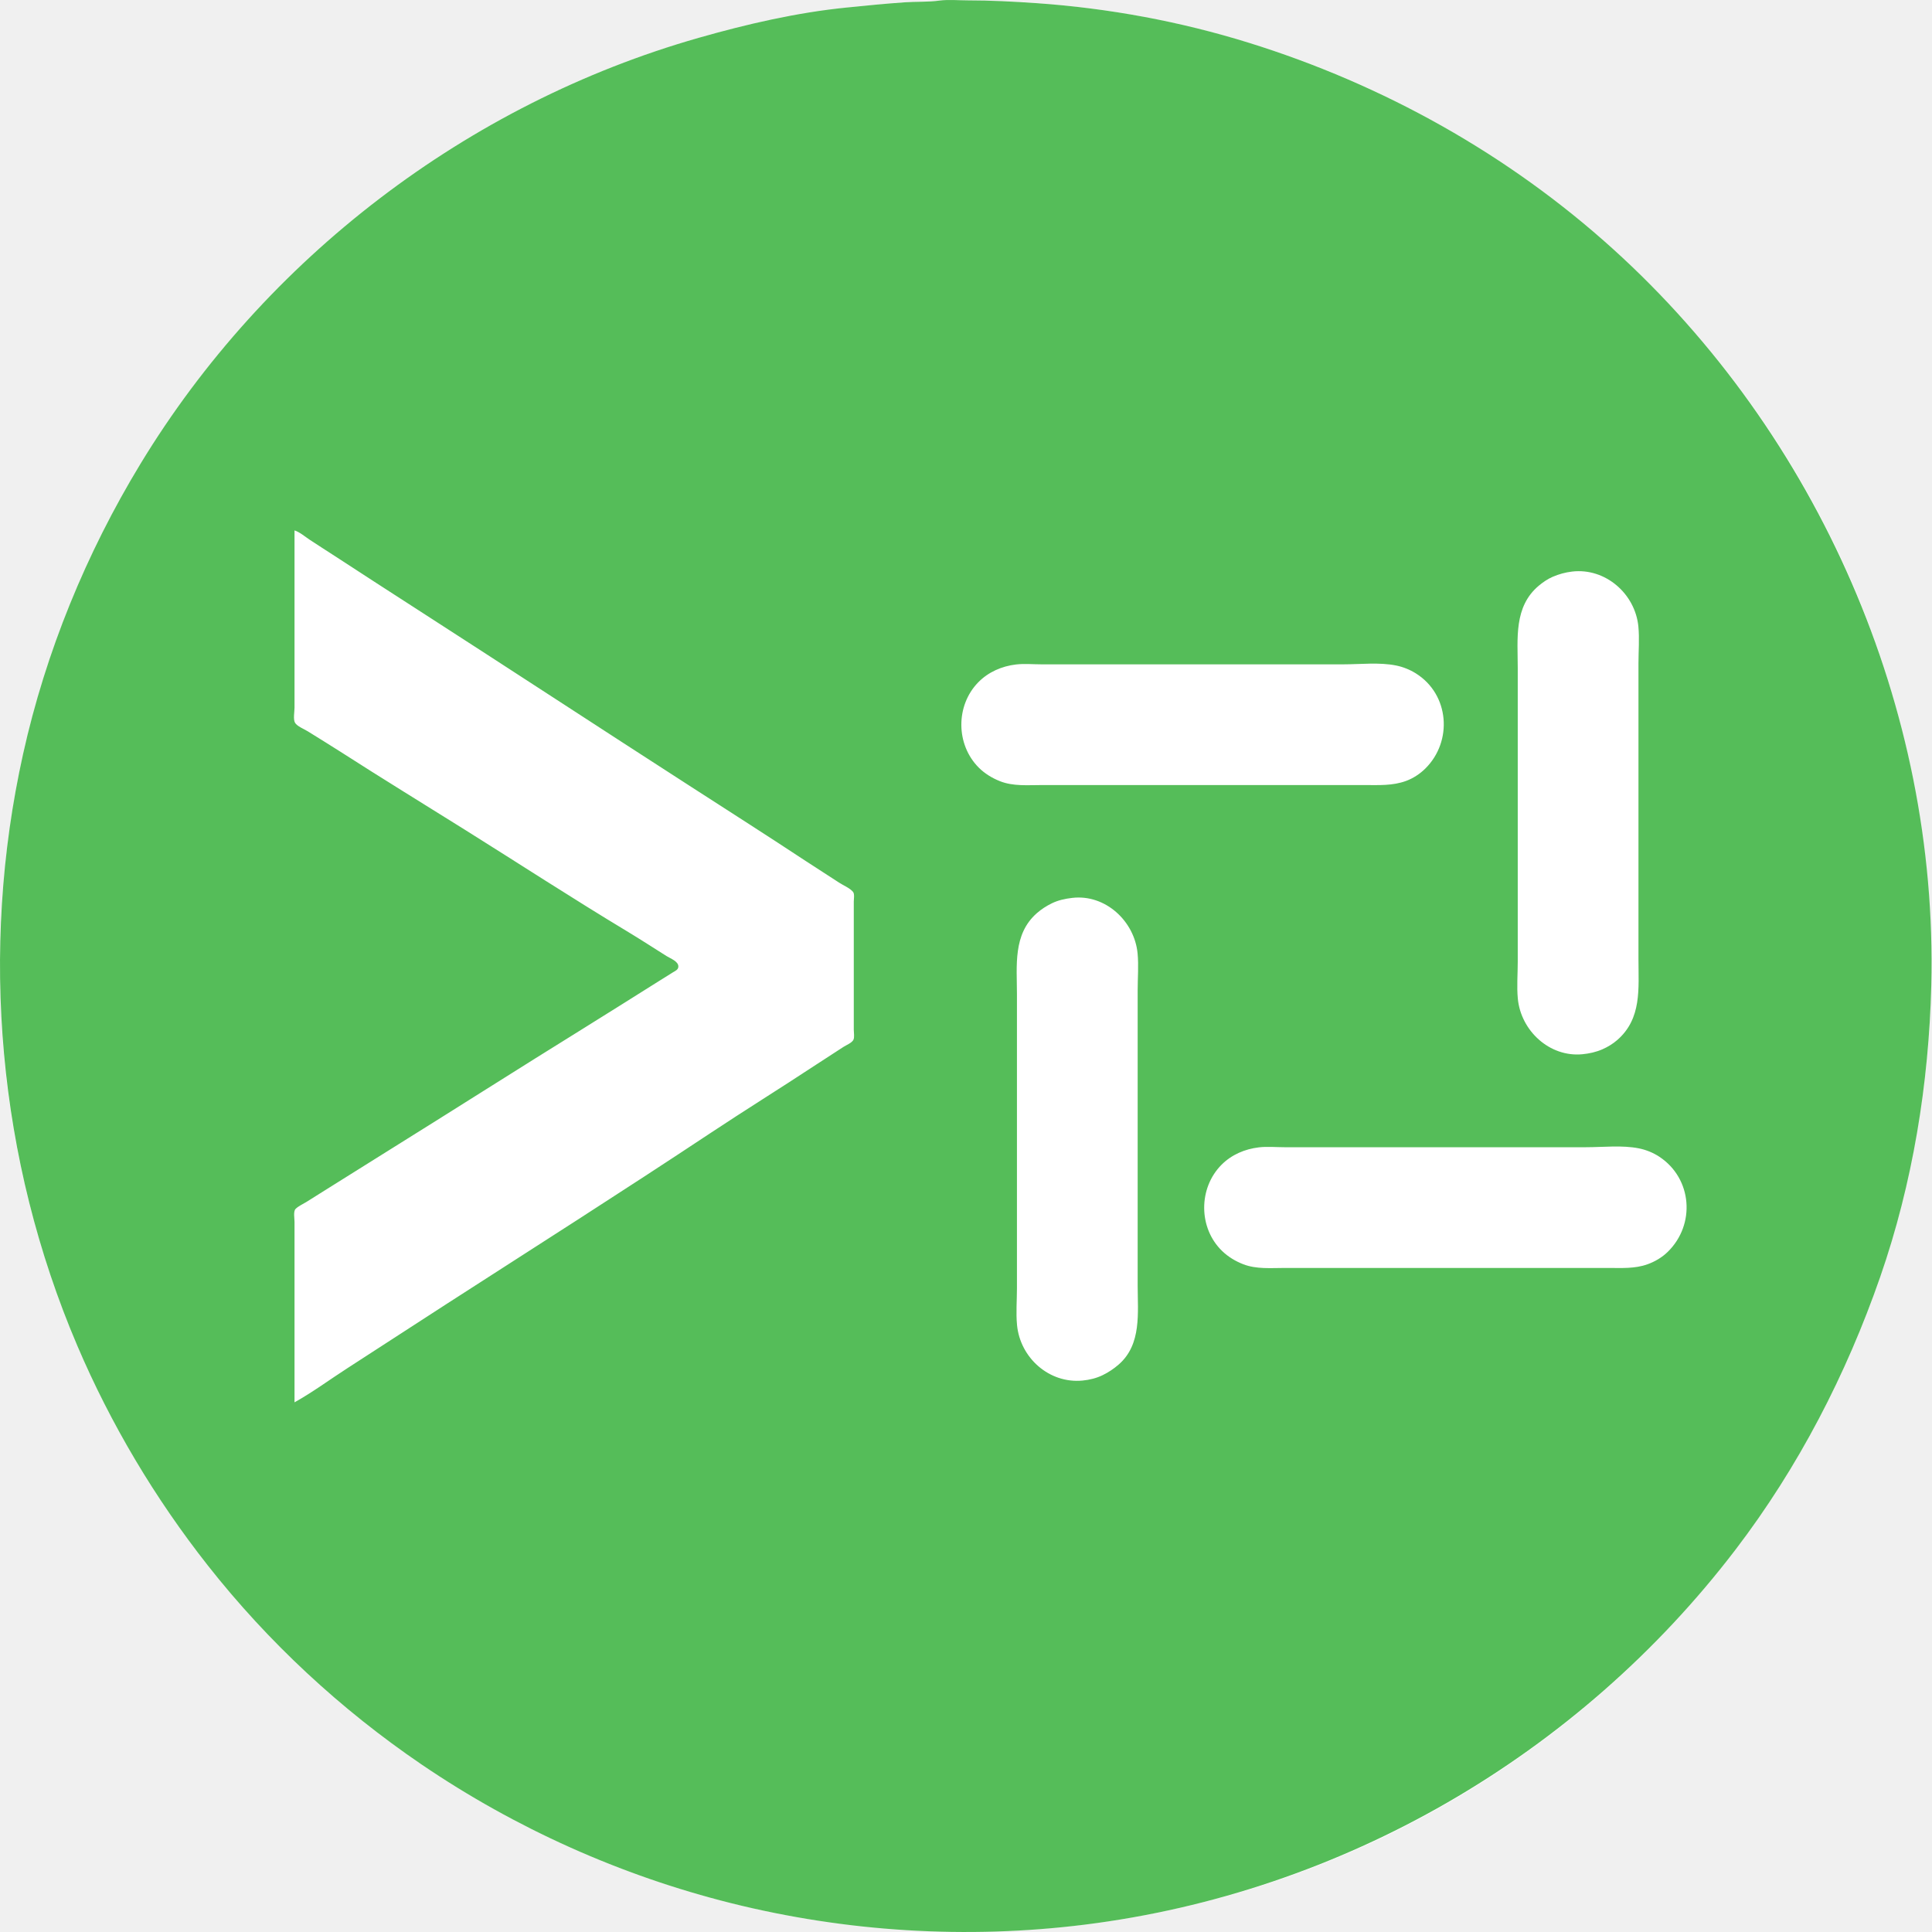
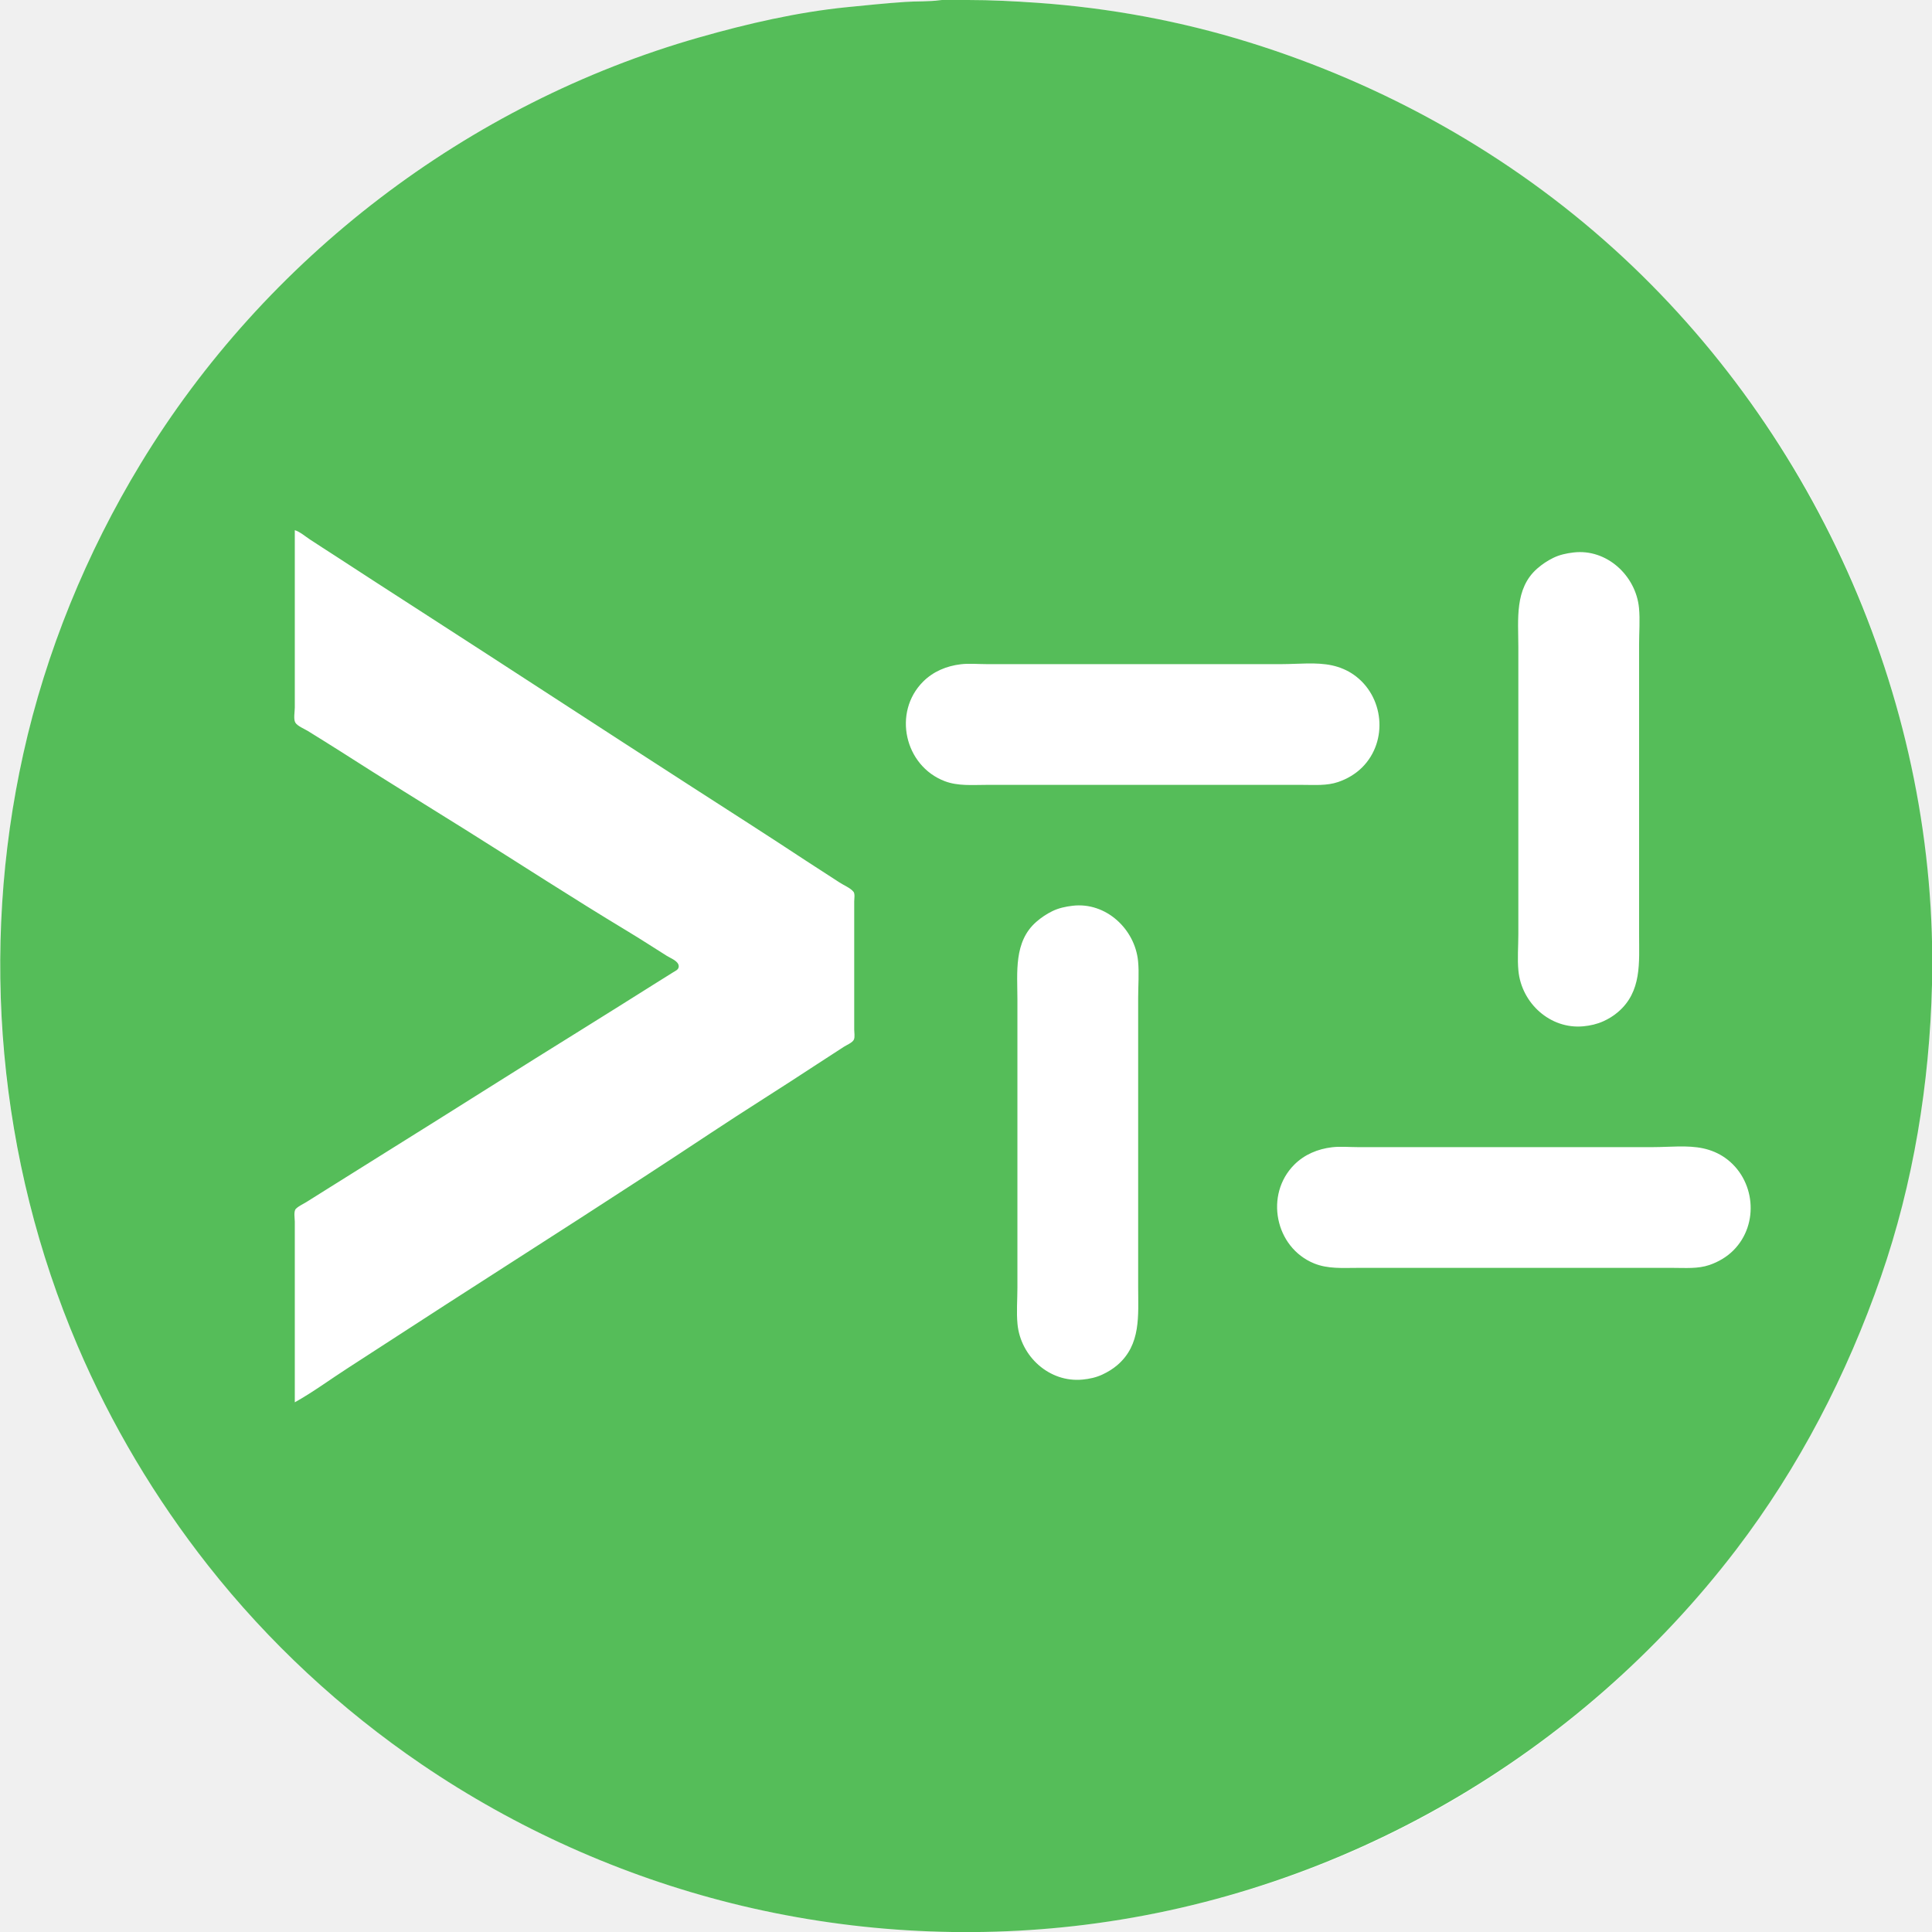
- <svg xmlns="http://www.w3.org/2000/svg" width="1445.018mm" height="1445.34mm" viewBox="0 0 1445.018 1445.34" version="1.1" id="svg1" xml:space="preserve">
+ <svg xmlns="http://www.w3.org/2000/svg" version="1.1" id="svg1" width="5461.333" height="5461.333" viewBox="0 0 5461.333 5461.333">
  <defs id="defs1">
-     <filter style="color-interpolation-filters:sRGB" id="filter2" x="0" y="0" width="1" height="1">
-       <feComposite in2="SourceGraphic" operator="arithmetic" k1="0" k2="1" result="composite1" id="feComposite1" k3="0" k4="0" />
+     <filter style="color-interpolation-filters:sRGB;" id="filter2" x="0" y="0" width="1" height="1">
+       <feComposite in2="SourceGraphic" operator="arithmetic" k1="0" k2="1" result="composite1" id="feComposite1" />
      <feColorMatrix in="composite1" values="1" type="saturate" result="colormatrix1" id="feColorMatrix1" />
      <feFlood flood-opacity="1" flood-color="rgb(0,0,0)" result="flood1" id="feFlood1" />
      <feBlend in="flood1" in2="colormatrix1" mode="multiply" result="blend1" id="feBlend1" />
      <feBlend in2="blend1" mode="screen" result="blend2" id="feBlend2" />
      <feColorMatrix in="blend2" values="1" type="saturate" result="colormatrix2" id="feColorMatrix2" />
-       <feComposite in="colormatrix2" in2="SourceGraphic" operator="in" result="composite2" id="feComposite2" />
+       <feComposite in="colormatrix2" in2="SourceGraphic" operator="in" k2="1" result="composite2" id="feComposite2" />
    </filter>
  </defs>
-   <g id="layer1" transform="translate(617.2907,574.3442)">
+   <g id="layer1">
    <g id="g2">
-       <path style="fill:#ffffff;fill-opacity:1" d="m 84.005,870.583 c -6.597,-0.157 -18.013,-0.646 -20.902,-0.896 -1.601,-0.138 -4.934,-0.372 -7.408,-0.519 -2.474,-0.147 -6.105,-0.441 -8.07,-0.653 -1.965,-0.212 -5.953,-0.628 -8.864,-0.924 -12.199,-1.24 -15.953,-1.618 -17.33,-1.744 -12.222,-1.118 -25.205,-2.95 -44.053,-6.217 -5.983,-1.037 -19.35,-3.673 -24.209,-4.774 -10.36,-2.347 -16.528,-3.786 -22.093,-5.153 -2.595,-0.638 -12.585,-3.254 -15.214,-3.984 -1.819,-0.505 -4.2,-1.163 -5.292,-1.461 -1.091,-0.299 -2.699,-0.758 -3.572,-1.02 -0.873,-0.262 -2.719,-0.803 -4.101,-1.202 -16.31,-4.704 -40.242,-12.689 -53.578,-17.876 -14.789,-5.753 -23.081,-9.089 -28.575,-11.496 -7.644,-3.35 -17.335,-7.67 -19.711,-8.787 -1.673,-0.787 -4.471,-2.102 -6.218,-2.923 -1.746,-0.821 -7.521,-3.661 -12.832,-6.311 -23.155,-11.551 -42.68,-22.607 -66.278,-37.53 -3.752,-2.373 -17.736,-11.64 -20.841,-13.811 -13.885,-9.709 -22.034,-15.675 -32.605,-23.867 -53.859,-41.74 -102.031,-91.449 -141.821,-146.347 -3.482,-4.804 -6.673,-9.311 -10.49,-14.817 -4.299,-6.201 -10.469,-15.554 -15.357,-23.281 -2.948,-4.66 -4.385,-6.995 -9.532,-15.482 -2.702,-4.456 -11.04,-19.015 -13.637,-23.81 -1.024,-1.892 -2.41,-4.452 -3.079,-5.689 -9.051,-16.737 -21.751,-43.292 -28.599,-59.796 -0.694,-1.673 -1.592,-3.817 -1.995,-4.763 -1.491,-3.502 -7.418,-18.57 -9.47,-24.077 -8.114,-21.775 -15.481,-44.805 -20.948,-65.484 -0.269,-1.019 -0.804,-3.043 -1.188,-4.498 -4.025,-15.25 -8.939,-37.181 -11.354,-50.668 -0.221,-1.237 -0.644,-3.559 -0.94,-5.159 -2.199,-11.914 -4.887,-29.984 -6.377,-42.862 -1.275,-11.025 -2.854,-28.904 -3.295,-37.306 -0.084,-1.601 -0.322,-5.232 -0.53,-8.07 -1.138,-15.561 -1.211,-58.651 -0.129,-76.729 0.353,-5.909 1.019,-15.292 1.314,-18.521 0.14,-1.528 0.324,-3.731 0.409,-4.895 0.148,-2.014 0.582,-6.402 1.714,-17.33 0.279,-2.692 0.583,-5.728 0.677,-6.747 0.093,-1.019 0.465,-3.936 0.826,-6.482 0.361,-2.547 0.824,-5.821 1.029,-7.276 1.56,-11.071 3.242,-22.034 4.344,-28.31 0.307,-1.746 0.721,-4.128 0.922,-5.292 0.391,-2.272 0.727,-4.017 2.163,-11.245 1.167,-5.871 2.295,-11.063 4.484,-20.637 0.678,-2.966 3.775,-15.346 4.832,-19.315 2.268,-8.52 5.168,-18.71 7.192,-25.268 3.053,-9.893 7.221,-22.498 10.061,-30.427 0.99,-2.765 2.159,-6.039 2.597,-7.276 0.914,-2.582 3.47,-9.431 4.394,-11.774 0.344,-0.873 1.533,-3.909 2.64,-6.747 4.931,-12.63 13.741,-33.094 18.339,-42.598 12.034,-24.873 21.534,-42.742 32.564,-61.251 16.233,-27.239 33.401,-52.334 52.403,-76.597 3.853,-4.92 11.927,-14.902 14.446,-17.859 0.744,-0.873 2.771,-3.254 4.505,-5.292 25.852,-30.371 55.896,-60.062 87.041,-86.018 58.873,-49.062 124.731,-88.259 195.539,-116.38 3.922,-1.558 7.727,-3.06 8.455,-3.338 5.978,-2.284 7.921,-3.01 11.509,-4.301 9.631,-3.466 18.217,-6.382 26.194,-8.898 2.401,-0.757 4.842,-1.537 5.424,-1.733 0.582,-0.196 2.13,-0.673 3.44,-1.06 1.31,-0.387 2.679,-0.811 3.043,-0.943 1.406,-0.508 11.289,-3.306 20.77,-5.881 6.001,-1.63 21.529,-5.541 25.268,-6.364 0.946,-0.208 3.922,-0.868 6.615,-1.466 8.788,-1.952 18.477,-3.956 23.812,-4.924 25.573,-4.639 41.434,-6.853 60.59,-8.457 2.692,-0.225 5.192,-0.464 5.556,-0.529 0.364,-0.066 2.328,-0.244 4.366,-0.397 2.037,-0.153 4.716,-0.394 5.953,-0.535 1.237,-0.142 4.452,-0.376 7.144,-0.522 2.692,-0.145 7.455,-0.443 10.583,-0.66 9.952,-0.692 19.546,-0.943 35.719,-0.934 25.888,0.015 40.876,0.573 60.06,2.238 2.547,0.221 7.488,0.649 10.98,0.951 10.179,0.88 22.98,2.35 33.407,3.836 7.323,1.044 11.273,1.658 18.055,2.806 2.547,0.431 5.642,0.953 6.879,1.159 1.237,0.206 2.785,0.491 3.44,0.633 0.655,0.142 2.857,0.57 4.895,0.951 2.037,0.381 5.49,1.054 7.673,1.496 2.183,0.442 4.802,0.966 5.821,1.164 1.019,0.198 2.328,0.482 2.91,0.63 0.582,0.148 2.487,0.576 4.233,0.95 5.188,1.113 8.717,1.941 17.992,4.223 40.786,10.033 81.43,23.982 120.196,41.251 7.021,3.128 8.387,3.751 13.617,6.209 1.273,0.598 3.332,1.566 4.576,2.15 3.154,1.481 18.506,9.154 22.56,11.276 16.682,8.732 39.31,21.767 51.833,29.859 0.904,0.584 2.69,1.715 3.969,2.513 1.278,0.798 6.254,4.078 11.056,7.29 7.536,5.04 10.651,7.186 19.182,13.209 10.946,7.728 29.97,22.403 40.943,31.582 2.553,2.136 5.475,4.573 6.494,5.417 2.993,2.478 13.043,11.315 17.781,15.635 4.36,3.975 7.014,6.499 15.612,14.849 4.511,4.381 9.08,8.792 10.152,9.802 2.024,1.906 15.653,16.159 22.249,23.268 11.197,12.067 27.136,31.146 39.344,47.096 3.491,4.56 12.443,16.623 14.728,19.844 17.759,25.04 32.231,48.226 47.065,75.406 4.047,7.415 14.986,28.954 18.006,35.454 0.811,1.746 1.974,4.247 2.583,5.556 18.728,40.269 34.654,85.512 45.357,128.852 0.97,3.929 1.931,7.858 2.134,8.731 1.163,4.988 1.777,7.731 3.419,15.28 1.113,5.116 3.16,15.548 4.115,20.968 0.308,1.746 0.725,4.068 0.927,5.159 0.328,1.772 1.301,7.668 2.379,14.42 2.271,14.224 5.117,37.954 5.823,48.551 0.092,1.382 0.339,4.3 0.548,6.483 0.21,2.183 0.5,6.112 0.646,8.731 0.146,2.619 0.373,6.429 0.504,8.466 0.857,13.303 1.019,51.5 0.296,69.718 -0.275,6.934 -1.223,23.117 -1.465,25.003 -0.074,0.582 -0.311,3.201 -0.526,5.821 -0.774,9.446 -2.628,25.425 -4.36,37.571 -1.167,8.183 -1.339,9.352 -1.719,11.642 -0.217,1.31 -0.703,4.286 -1.08,6.615 -0.377,2.328 -0.847,5.126 -1.046,6.218 -0.199,1.091 -0.619,3.413 -0.933,5.159 -1.264,7.027 -2.679,14.219 -4.216,21.431 -0.589,2.765 -1.248,5.861 -1.465,6.879 -0.216,1.019 -0.512,2.328 -0.657,2.91 -0.145,0.582 -0.63,2.666 -1.077,4.63 -2.282,10.016 -5.855,23.831 -8.863,34.264 -2.042,7.083 -2.546,8.8 -2.759,9.393 -0.131,0.364 -0.615,1.912 -1.075,3.44 -2.482,8.235 -6.665,20.68 -10.596,31.531 -3.642,10.053 -4.374,11.973 -8.836,23.203 -15.627,39.326 -35.349,78.456 -57.458,114.002 -4.299,6.913 -6.24,9.937 -11.079,17.266 -4.334,6.565 -12.057,17.842 -14.314,20.902 -0.483,0.655 -1.219,1.667 -1.634,2.249 -29.101,40.734 -64.656,80.363 -103.39,115.237 -12.664,11.402 -30.03,25.863 -42.45,35.35 -5.229,3.994 -14.282,10.753 -16.272,12.149 -0.437,0.306 -3.115,2.22 -5.953,4.252 -7.702,5.516 -19.871,13.784 -26.988,18.337 -1.237,0.791 -3.023,1.936 -3.969,2.545 -1.667,1.072 -6.737,4.246 -9.872,6.181 -0.845,0.522 -2.036,1.26 -2.646,1.641 -4.154,2.596 -22.204,13.03 -28.096,16.242 -11.45,6.24 -27.472,14.453 -36.116,18.512 -2.11,0.991 -5.087,2.394 -6.615,3.117 -5.743,2.72 -18.128,8.159 -28.046,12.318 -2.998,1.257 -14.024,5.672 -16.272,6.516 -15.808,5.931 -20.642,7.66 -30.956,11.069 -8.02,2.651 -11.886,3.898 -14.552,4.692 -0.873,0.26 -3.552,1.068 -5.953,1.795 -4.436,1.343 -10.596,3.136 -12.039,3.502 -0.437,0.111 -3.889,1.036 -7.673,2.055 -8.222,2.215 -21.992,5.643 -28.31,7.047 -1.019,0.226 -2.864,0.641 -4.101,0.922 -3,0.681 -16.818,3.528 -20.637,4.251 -1.673,0.317 -3.876,0.743 -4.895,0.946 -1.019,0.204 -4.352,0.798 -7.408,1.32 -13.825,2.363 -32.023,4.979 -40.349,5.801 -2.11,0.208 -6.218,0.628 -9.128,0.932 -13.692,1.433 -30.144,2.667 -42.73,3.203 -5.611,0.239 -45.572,0.5 -52.255,0.341 z" id="path2" />
-       <path style="display:inline;fill:#55bd59;stroke:none" d="m 85.637,-573.908 c -8.559,1.124 -17.482,0.703 -26.106,1.293 -14.479,0.991 -28.942,2.458 -43.392,3.909 -37.334,3.748 -74.746,12.398 -110.772,22.669 -173.001,49.322 -324.278,165.003 -417.617,318.76 -40.556,66.807 -70.807,140.611 -87.764,216.958 -32.752,147.469 -18.781,303.64 40.571,442.736 25.096,58.815 58.084,114.152 97.643,164.394 45.137,57.326 99.416,107.705 159.734,148.751 70.346,47.87 149.221,83.237 231.775,103.875 86.011,21.503 176.333,27.027 264.231,16.09 192.712,-23.977 369.482,-126.38 487.227,-280.711 46.915,-61.492 82.811,-130.941 108.141,-203.906 24.287,-69.961 36.41,-144.549 38.216,-218.369 5.071,-207.179 -84.652,-411.824 -238.12,-550.626 -78.205,-70.732 -171.784,-122.988 -272.344,-154.233 -51.496,-16 -105.013,-25.891 -158.75,-29.656 -17.278,-1.211 -34.511,-2.085 -51.858,-2.085 -6.797,0 -14.075,-0.735 -20.814,0.15 M -396.963,474.751 v -107.95 -27.164 c 0,-2.417 -1.007,-7.798 0.818,-9.609 2.123,-2.109 5.464,-3.563 8.002,-5.139 5.189,-3.222 10.337,-6.513 15.522,-9.742 15.427,-9.608 30.787,-19.32 46.214,-28.928 48.765,-30.371 97.218,-61.242 146.05,-91.505 17.928,-11.111 35.755,-22.393 53.622,-33.599 4.23,-2.653 8.461,-5.307 12.7,-7.947 1.8,-1.121 4.165,-1.982 4.225,-4.384 0.099,-3.973 -5.925,-6.054 -8.811,-7.872 -9.858,-6.212 -19.653,-12.571 -29.633,-18.585 -40.86,-24.618 -80.92,-50.683 -121.356,-75.997 -30.932,-19.364 -62.083,-38.433 -92.781,-58.167 -8.162,-5.247 -16.473,-10.275 -24.694,-15.431 -2.578,-1.617 -7.995,-3.735 -9.515,-6.398 -1.464,-2.563 -0.363,-8.302 -0.363,-11.224 V -73.113 -177.535 c 3.963,1.263 7.831,4.637 11.289,6.938 6.298,4.191 12.715,8.208 19.05,12.343 20.763,13.555 41.595,27.019 62.442,40.447 68.196,43.927 136.063,88.365 204.258,132.292 28.496,18.355 57.073,36.62 85.372,55.276 8.305,5.475 16.742,10.752 25.047,16.228 3.09,2.037 8.031,4.021 10.37,6.89 1.279,1.568 0.566,5.302 0.566,7.222 v 19.05 59.619 17.286 c 0,2.114 0.613,5.375 -0.213,7.343 -0.993,2.366 -5.479,4.127 -7.548,5.478 -6.809,4.445 -13.672,8.807 -20.461,13.283 -26.313,17.348 -53.111,33.966 -79.375,51.389 -65.241,43.28 -131.383,85.32 -197.203,127.714 -24.734,15.931 -49.349,32.047 -74.083,47.978 -13.103,8.44 -25.895,17.928 -39.511,25.509 m 955.675,-621.494 c 24.974,-2.988 47.346,16.645 49.682,41.174 0.858,9.006 0.06,18.467 0.06,27.517 v 55.033 166.158 c 0,22.121 2.596,44.511 -15.875,60.576 -3.244,2.822 -7.009,5.118 -10.936,6.854 -4.821,2.131 -9.937,3.274 -15.169,3.772 -24.626,2.346 -45.995,-17.669 -48.271,-41.568 -0.858,-9.006 -0.06,-18.467 -0.06,-27.517 V 90.576 -74.524 c 0,-22.048 -3.092,-45.994 15.875,-61.764 3.071,-2.554 6.549,-4.935 10.231,-6.524 4.661,-2.011 9.421,-3.328 14.464,-3.931 m -415.925,69.497 c 6.193,-0.733 12.813,-0.101 19.05,-0.101 h 37.747 113.947 74.083 c 12.798,0 26.931,-1.667 39.511,0.864 5.192,1.045 10.331,3.11 14.817,5.92 25.14,15.748 27.648,50.832 7.056,71.179 -4.034,3.986 -9.117,7.331 -14.464,9.281 -10.031,3.657 -20.189,3.068 -30.692,3.068 h -41.628 -149.225 -51.153 c -10.374,0 -21.186,1.007 -31.044,-2.894 C 124.933,7.752 119.396,4.381 114.923,-0.093 97.71,-17.306 97.53,-46.543 114.578,-63.936 c 7.54,-7.693 17.62,-12.057 28.208,-13.31 m 41.981,174.625 c 24.916,-2.95 46.682,17.436 48.976,41.527 0.858,9.006 0.06,18.467 0.06,27.517 v 54.681 166.158 c 0,20.431 3.095,44.073 -14.112,59.117 -3.732,3.263 -7.55,5.813 -11.993,7.997 -4.706,2.314 -9.957,3.589 -15.169,4.087 -24.988,2.388 -46.644,-17.08 -48.976,-41.568 -0.858,-9.006 -0.06,-18.467 -0.06,-27.517 V 335.051 169.598 c 0,-21.471 -3.087,-44.953 14.817,-60.732 3.464,-3.053 7.152,-5.407 11.289,-7.44 4.76,-2.339 9.94,-3.427 15.169,-4.047 m 139.7,186.62 c 6.193,-0.733 12.813,-0.101 19.05,-0.101 h 37.394 114.3 74.083 c 12.798,0 26.931,-1.667 39.511,0.864 5.309,1.068 10.647,3.217 15.169,6.193 24.797,16.317 27.295,50.824 6.35,71.255 -4.244,4.14 -9.595,7.3 -15.169,9.286 -9.507,3.387 -19.353,2.714 -29.281,2.714 H 543.895 395.023 343.87 c -10.354,0 -21.183,1.049 -31.044,-2.756 -5.872,-2.265 -11.331,-5.563 -15.874,-9.958 -17.794,-17.219 -17.786,-47.103 -0.349,-64.539 7.527,-7.527 17.409,-11.72 27.864,-12.957 z" id="path1" />
+       <path style="display:inline;fill:#ffffff;fill-opacity:1" d="m 2642,5459.962 c -55.467,-1.48 -94.128,-4.204 -169,-11.907 -10.725,-1.103 -28.5,-2.931 -39.5,-4.061 -11,-1.13 -27.2,-2.719 -36,-3.531 -8.8,-0.812 -17.125,-1.707 -18.5,-1.989 -1.375,-0.282 -9.475,-1.377 -18,-2.432 -37.506,-4.644 -87.86,-12.547 -127,-19.932 -5.775,-1.09 -13.2,-2.483 -16.5,-3.097 -10.905,-2.027 -45.851,-9.12 -54.5,-11.062 -4.675,-1.05 -13.9,-3.07 -20.5,-4.49 -6.6,-1.42 -13.575,-3.003 -15.5,-3.518 -1.925,-0.515 -10.25,-2.502 -18.5,-4.415 -35.965,-8.341 -89.931,-22.27 -117,-30.199 -2.75,-0.805 -7.475,-2.147 -10.5,-2.98 -3.025,-0.834 -12.25,-3.547 -20.5,-6.03 -8.25,-2.483 -16.575,-4.947 -18.5,-5.476 -1.925,-0.529 -6.2,-1.804 -9.5,-2.833 -3.3,-1.029 -12.75,-3.976 -21,-6.548 -36.469,-11.372 -93.889,-30.985 -128.5,-43.892 -1.925,-0.718 -8.45,-3.117 -14.5,-5.331 -6.05,-2.214 -12.125,-4.51 -13.5,-5.102 -1.375,-0.592 -10.15,-4.047 -19.5,-7.677 -35.535,-13.796 -83.385,-33.639 -106.5,-44.164 -3.025,-1.377 -13.825,-6.243 -24,-10.812 -17.935,-8.054 -27.349,-12.398 -52.5,-24.227 -46.46,-21.851 -122.952,-61.956 -176.5,-92.541 -81.647,-46.634 -174.158,-105.983 -239.7,-153.778 -5.61,-4.091 -13.023,-9.463 -16.472,-11.938 -66.659,-47.824 -170.943,-133.113 -232.327,-190.009 -2.75,-2.549 -8.6,-7.95 -13,-12.002 C 780.775,4647.673 681.19,4540.544 598.424,4437 c -38.772,-48.506 -63.798,-82.011 -110.171,-147.502 -10.221,-14.435 -54.257,-81.009 -67.468,-101.998 -38.8,-61.648 -80.354,-134.087 -112.721,-196.5 -16.7,-32.203 -45.546,-90.91 -54.05,-110 -2.082,-4.675 -5.897,-13 -8.477,-18.5 -17.514,-37.341 -43.473,-99.678 -68.303,-164.024 C 139.897,3601.718 96.117,3458.623 73.525,3359.5 c -1.504,-6.6 -3.117,-13.35 -3.584,-15 -0.467,-1.65 -2.004,-8.4 -3.416,-15 -1.412,-6.6 -3.433,-15.825 -4.49,-20.5 -2.136,-9.446 -12.698,-62.092 -16.05,-80 -1.184,-6.325 -2.833,-15.055 -3.665,-19.399 -0.832,-4.344 -2.133,-11.769 -2.892,-16.5 -0.759,-4.731 -2.309,-14.226 -3.445,-21.101 -8.503,-51.461 -17.769,-120.484 -21.01,-156.5 -0.594,-6.6 -1.253,-12.675 -1.464,-13.5 -0.211,-0.825 -0.879,-8.25 -1.483,-16.5 -0.604,-8.25 -1.525,-19.05 -2.047,-24 -0.522,-4.95 -1.643,-19.575 -2.49,-32.5 -0.848,-12.925 -1.995,-30.025 -2.548,-38 -1.098,-15.813 -2.49,-45.759 -3.904,-84 -2.373,-64.146 -0.367,-184.514 4.025,-241.5 0.551,-7.15 1.87,-24.7 2.93,-39 1.983,-26.747 4.599,-56.319 5.529,-62.5 0.289,-1.925 1.401,-12.5 2.469,-23.5 3.457,-35.59 5.073,-50.968 5.516,-52.5 0.382,-1.322 6.287,-41.555 9.979,-68 3.879,-27.78 11.964,-78.06 14.473,-90 0.52,-2.475 2.12,-10.8 3.555,-18.5 4.662,-25.014 13.19,-65.951 18.855,-90.5 6.553,-28.399 18.359,-75.736 23.82,-95.5 1.672,-6.05 3.378,-12.35 3.792,-14 2.302,-9.172 13.712,-48.066 24.055,-82 17.243,-56.572 43.924,-132.569 68.635,-195.5 13.233,-33.7 25.959,-64.88 32.856,-80.5 0.729,-1.65 4.335,-9.975 8.014,-18.5 3.679,-8.525 7.813,-17.975 9.187,-21 1.374,-3.025 5.406,-12.025 8.961,-20 13.109,-29.409 52.616,-108.91 74.541,-150 C 411.032,1277.569 514.922,1123.473 636.404,978 738.882,855.283 859.73,734.779 983,632.39 c 25.217,-20.945 65.59,-53.25 85,-68.014 7.975,-6.066 18.55,-14.109 23.5,-17.874 10.722,-8.154 49.495,-36.435 61.5,-44.858 33.049,-23.188 37.492,-26.219 70.5,-48.095 28.887,-19.145 37.11,-24.464 63.263,-40.916 35.667,-22.438 97.047,-58.188 139.737,-81.389 74.947,-40.731 159.187,-81.497 232.5,-112.513 31.121,-13.166 35.48,-14.968 57.669,-23.842 53.42,-21.364 97.885,-37.517 155.331,-56.428 38.241,-12.589 67.279,-21.606 98,-30.432 7.975,-2.291 17.425,-5.006 21,-6.033 28.477,-8.18 86.941,-23.06 130,-33.086 4.675,-1.089 10.3,-2.408 12.5,-2.932 3.953,-0.942 25.427,-5.564 39,-8.395 3.85,-0.803 11.275,-2.363 16.5,-3.467 15.393,-3.252 67.121,-13.042 77.5,-14.668 2.2,-0.345 7.375,-1.234 11.5,-1.976 4.125,-0.742 13.463,-2.277 20.75,-3.411 7.287,-1.133 18.988,-2.953 26,-4.043 7.013,-1.09 19.725,-2.913 28.25,-4.051 8.525,-1.138 20.225,-2.714 26,-3.502 19.9,-2.715 50.205,-5.772 103.5,-10.438 12.65,-1.108 24.125,-2.237 25.5,-2.51 1.375,-0.273 13.075,-1.18 26,-2.016 12.925,-0.836 29.575,-1.976 37,-2.534 7.425,-0.558 23.85,-1.451 36.5,-1.986 12.65,-0.535 30.65,-1.403 40,-1.929 20.853,-1.174 122.32,-1.199 158.5,-0.039 33.609,1.077 92.253,3.777 97.5,4.488 2.2,0.298 15.25,1.427 29,2.507 44.551,3.502 61.569,4.983 86,7.485 35.325,3.617 51.327,5.409 57.5,6.439 3.025,0.505 8.2,1.201 11.5,1.548 10.328,1.086 60.796,8.465 85,12.429 20.174,3.304 24.6,4.06 35.75,6.112 5.912,1.088 15.812,2.908 22,4.044 27.152,4.988 82.958,16.42 97.25,19.923 2.2,0.539 13.9,3.274 26,6.077 32.085,7.433 77.581,19.042 107.5,27.43 5.225,1.465 12.425,3.471 16,4.458 17.335,4.787 56.221,16.496 81.5,24.541 39.453,12.556 89.282,29.577 114,38.939 3.85,1.458 11.725,4.381 17.5,6.496 15.277,5.593 58.783,22.664 75.5,29.624 4.4,1.832 15.2,6.323 24,9.979 8.8,3.657 17.35,7.245 19,7.973 1.65,0.729 12.45,5.48 24,10.559 59.568,26.193 131.905,61.371 185,89.964 11.55,6.22 23.925,12.877 27.5,14.793 20.117,10.781 72.2,40.851 103,59.466 138.658,83.802 276.652,185.749 399.493,295.136 32.442,28.889 71.049,65.624 121.065,115.195 15.445,15.307 66.81,68.664 72.942,75.77 0.55,0.637 5.518,6.098 11.039,12.134 40.519,44.296 87.812,100.432 128.851,152.947 15.856,20.29 50.483,66.176 58.9,78.051 3.11,4.388 9.604,13.489 14.432,20.226 63.676,88.854 132.882,200.476 183.056,295.251 2.766,5.225 8.03,15.125 11.698,22 7.488,14.035 39.515,78.133 46.718,93.5 2.578,5.5 7.189,15.304 10.246,21.786 3.057,6.482 5.559,11.944 5.559,12.136 0,0.193 1.952,4.564 4.339,9.714 2.386,5.15 5.372,11.614 6.636,14.364 3.322,7.231 18.683,42.614 22.574,52 1.824,4.4 5.394,12.95 7.934,19 10.688,25.463 27.648,68.845 40.908,104.637 11.766,31.76 30.88,88.229 42.094,124.363 2.561,8.25 5.039,16.125 5.507,17.5 0.468,1.375 2.272,7.45 4.008,13.5 1.736,6.05 3.545,12.125 4.018,13.5 0.474,1.375 2.942,9.925 5.485,19 2.543,9.075 5.477,19.425 6.52,23 7.558,25.913 23.486,89.604 32.511,130 0.799,3.575 2.335,10.325 3.415,15 2.791,12.091 14.332,70.001 18.433,92.5 2.976,16.323 6.179,35.346 13.133,78 2.184,13.397 7.325,50.375 11.957,86 0.858,6.6 2.232,18.525 3.053,26.5 0.821,7.975 1.721,15.85 2,17.5 0.647,3.826 3.007,30.233 5.452,61 1.049,13.2 2.374,29.85 2.945,37 5.42,67.877 7.573,181.336 5.055,266.404 -1.01,34.132 -4.485,108.346 -5.482,117.096 -0.282,2.475 -1.182,13.275 -1.999,24 -2.937,38.532 -9.583,98.285 -16.408,147.5 -3.806,27.446 -6.057,42.307 -11.591,76.5 -2.4,14.827 -6.282,37.03 -9.006,51.5 -1.449,7.7 -3.014,16.25 -3.477,19 -0.996,5.918 -7.271,37.191 -10.032,50 -1.067,4.95 -3.08,14.4 -4.474,21 -1.394,6.6 -2.971,13.8 -3.506,16 -0.534,2.2 -3.472,14.8 -6.527,28 -6.069,26.219 -18.626,76.004 -23.961,95 -3.363,11.975 -6.971,24.645 -12.67,44.5 -5.881,20.489 -14.853,49.235 -26.217,84 -8.238,25.202 -29.037,83.425 -40.189,112.5 -3.164,8.25 -6.772,17.7 -8.016,21 -2.092,5.548 -12.481,31.382 -20.71,51.5 -9.119,22.295 -25.21,59.683 -34.431,80 -1.373,3.025 -4.424,9.775 -6.781,15 -4.084,9.054 -7.8,17.081 -18.289,39.5 -13.933,29.78 -52.253,105.081 -68.351,134.312 -1.723,3.129 -5.859,10.638 -9.191,16.688 -33.047,60.006 -71.002,122.405 -112.225,184.5 -23.855,35.934 -26.684,40.1 -42.787,63 -77.653,110.435 -162.605,213.715 -259.083,314.981 -33.265,34.915 -94.32,94.397 -135.102,131.619 -70.945,64.753 -154.323,132.514 -235.514,191.4 -37.276,27.036 -47.508,34.156 -86.957,60.509 -34.608,23.12 -40.006,26.633 -65,42.302 -7.425,4.655 -15.075,9.481 -17,10.724 -4.417,2.852 -13.24,8.177 -33.5,20.217 -8.8,5.23 -19.15,11.418 -23,13.752 -12.868,7.8 -58.395,33.464 -78,43.969 -3.85,2.063 -10.825,5.815 -15.5,8.338 -28.77,15.527 -97.273,49.892 -126.602,63.509 -7.756,3.601 -17.656,8.198 -22,10.215 -48.236,22.396 -122.84,53.36 -176.898,73.419 -12.1,4.49 -24.25,9.011 -27,10.046 -30.603,11.52 -109.036,37.386 -145.5,47.984 -4.125,1.199 -10.2,3.015 -13.5,4.035 -3.3,1.02 -11.85,3.482 -19,5.47 -7.15,1.988 -16.825,4.696 -21.5,6.016 -23.242,6.564 -87.85,23.032 -106,27.02 -3.575,0.785 -11.45,2.571 -17.5,3.967 -11.43,2.639 -27.194,6.112 -43.5,9.583 -5.225,1.112 -12.425,2.657 -16,3.433 -5.489,1.191 -25.133,4.991 -62,11.994 -7.606,1.445 -52.202,8.976 -70.5,11.906 -13.023,2.085 -27.438,4.157 -46,6.61 -8.25,1.09 -16.125,2.204 -17.5,2.474 -7.584,1.492 -90.737,10.142 -125,13.002 -10.175,0.85 -23,2.01 -28.5,2.58 -5.5,0.569 -19.9,1.45 -32,1.956 -12.1,0.507 -27.4,1.382 -34,1.946 -31.332,2.675 -155.242,3.78 -222.5,1.985 z" id="path2" />
+       <path style="display:inline;fill:#55bd59;stroke:none" d="m 2657.333,0.566 c -32.351,4.249 -66.072,2.655 -98.667,4.887 -54.724,3.746 -109.388,9.291 -164,14.773 C 2253.564,34.39 2112.161,67.085 1976,105.903 1322.139,292.316 750.383,729.537 397.604,1310.667 c -153.282,252.499 -267.618,531.441 -331.705,820 -123.786,557.362 -70.985,1147.617 153.337,1673.333 94.851,222.292 219.529,431.439 369.044,621.333 170.595,216.667 375.747,407.075 603.719,562.208 265.873,180.924 563.985,314.595 876,392.599 325.079,81.27 666.457,102.148 998.667,60.814 728.358,-90.623 1396.468,-477.658 1841.488,-1060.954 177.315,-232.41 312.986,-494.894 408.72,-770.667 91.793,-264.42 137.611,-546.326 144.44,-825.333 C 5480.479,2000.96 5141.371,1227.501 4561.333,702.893 4265.755,435.56 3912.072,238.058 3532,119.966 3337.37,59.493 3135.101,22.112 2932,7.881 2866.696,3.305 2801.565,0 2736,0 2710.309,0 2682.803,-2.779 2657.333,0.566 M 833.333,3964 v -408 -102.667 c 0,-9.136 -3.804,-29.471 3.09,-36.319 8.025,-7.97 20.65,-13.468 30.243,-19.425 19.614,-12.179 39.068,-24.615 58.667,-36.821 58.306,-36.313 116.361,-73.02 174.667,-109.333 184.308,-114.789 367.438,-231.467 552,-345.846 67.76,-41.992 135.136,-84.635 202.667,-126.99 15.989,-10.028 31.979,-20.057 48,-30.035 6.804,-4.238 15.742,-7.49 15.968,-16.57 0.373,-15.015 -22.395,-22.88 -33.301,-29.753 -37.259,-23.48 -74.278,-47.514 -112,-70.242 -154.433,-93.046 -305.838,-191.559 -458.667,-287.233 -116.909,-73.187 -234.646,-145.257 -350.667,-219.845 -30.85,-19.833 -62.261,-38.835 -93.333,-58.323 -9.743,-6.111 -30.216,-14.118 -35.963,-24.18 -5.533,-9.687 -1.37,-31.378 -1.37,-42.42 v -106.667 -394.667 c 14.979,4.773 29.597,17.525 42.667,26.222 23.802,15.839 48.058,31.021 72,46.652 78.476,51.233 157.21,102.119 236,152.869 257.748,166.022 514.254,333.979 772,500 107.702,69.373 215.707,138.405 322.667,208.919 31.39,20.694 63.276,40.638 94.667,61.333 11.679,7.7 30.352,15.199 39.196,26.042 4.833,5.926 2.138,20.04 2.138,27.295 v 72 225.333 65.333 c 0,7.991 2.317,20.314 -0.804,27.754 -3.752,8.944 -20.707,15.599 -28.529,20.705 -25.735,16.801 -51.675,33.287 -77.333,50.204 -99.452,65.567 -200.736,128.376 -300,194.227 -246.581,163.579 -496.565,322.469 -745.333,482.7 -93.483,60.212 -186.517,121.121 -280,181.333 -49.525,31.899 -97.869,67.757 -149.333,96.41 M 4448,1561.714 c 94.208,-11.153 176.432,65.864 185.107,156.953 3.2,33.603 0.226,68.902 0.226,102.667 v 204 614.667 c 0,80.784 8.277,163.182 -60,221.154 -12.432,10.556 -26.449,19.213 -41.333,25.871 -17.745,7.938 -36.686,12.242 -56,14.081 -93.897,8.943 -175.051,-65.52 -183.774,-157.107 -3.2,-33.603 -0.226,-68.902 -0.226,-102.667 v -201.333 -612 c 0,-76.538 -11.095,-164.438 53.339,-220.766 14.011,-12.249 28.642,-22.022 45.328,-30.226 18.023,-8.861 37.52,-12.949 57.333,-15.294 m -1732,316 c 23.407,-2.771 48.427,-0.381 72,-0.381 h 140 432 264 c 45.702,0 96.501,-6.156 141.333,3.55 21.711,4.7 43.092,13.586 61.333,26.368 85.588,59.974 98.428,187.416 23.881,261.963 -18.842,18.842 -42.77,32.768 -67.881,41.347 -32.064,10.955 -66.687,8.105 -100,8.105 h -158.667 -546.667 -189.333 c -39.148,0 -79.987,3.773 -117.333,-10.419 -113.857,-43.266 -147.871,-194.804 -61.214,-281.462 28.823,-28.823 66.622,-44.345 106.547,-49.072 m 316,682.667 c 94.191,-11.151 176.434,65.884 185.107,156.953 3.2,33.602 0.226,68.902 0.226,102.667 v 204 614.667 c 0,79.84 8.512,162.341 -58.667,219.999 -12.958,11.121 -27.236,19.725 -42.667,26.959 -17.509,8.208 -36.834,12.323 -56,14.149 -93.874,8.941 -175.053,-65.535 -183.774,-157.107 -3.2,-33.603 -0.226,-68.902 -0.226,-102.667 v -202.667 -612 c 0,-76.206 -10.792,-163.369 53.339,-219.433 14.01,-12.248 28.64,-22.027 45.328,-30.226 17.992,-8.839 37.567,-12.954 57.333,-15.294 m 733.333,682.667 c 23.406,-2.771 48.428,-0.381 72,-0.381 h 141.333 432 262.667 c 45.701,0 96.502,-6.157 141.333,3.549 21.772,4.714 43.033,13.545 61.333,26.369 85.577,59.967 98.414,187.43 23.881,261.963 -18.842,18.842 -42.77,32.77 -67.881,41.348 -32.457,11.087 -67.612,8.105 -101.333,8.105 h -160 -550.667 -184 c -41.075,0 -82.455,3.272 -121.333,-12.603 -110.772,-45.231 -140.32,-194.84 -55.881,-279.278 28.823,-28.823 66.622,-44.345 106.547,-49.072 z" id="path1" />
    </g>
  </g>
</svg>
